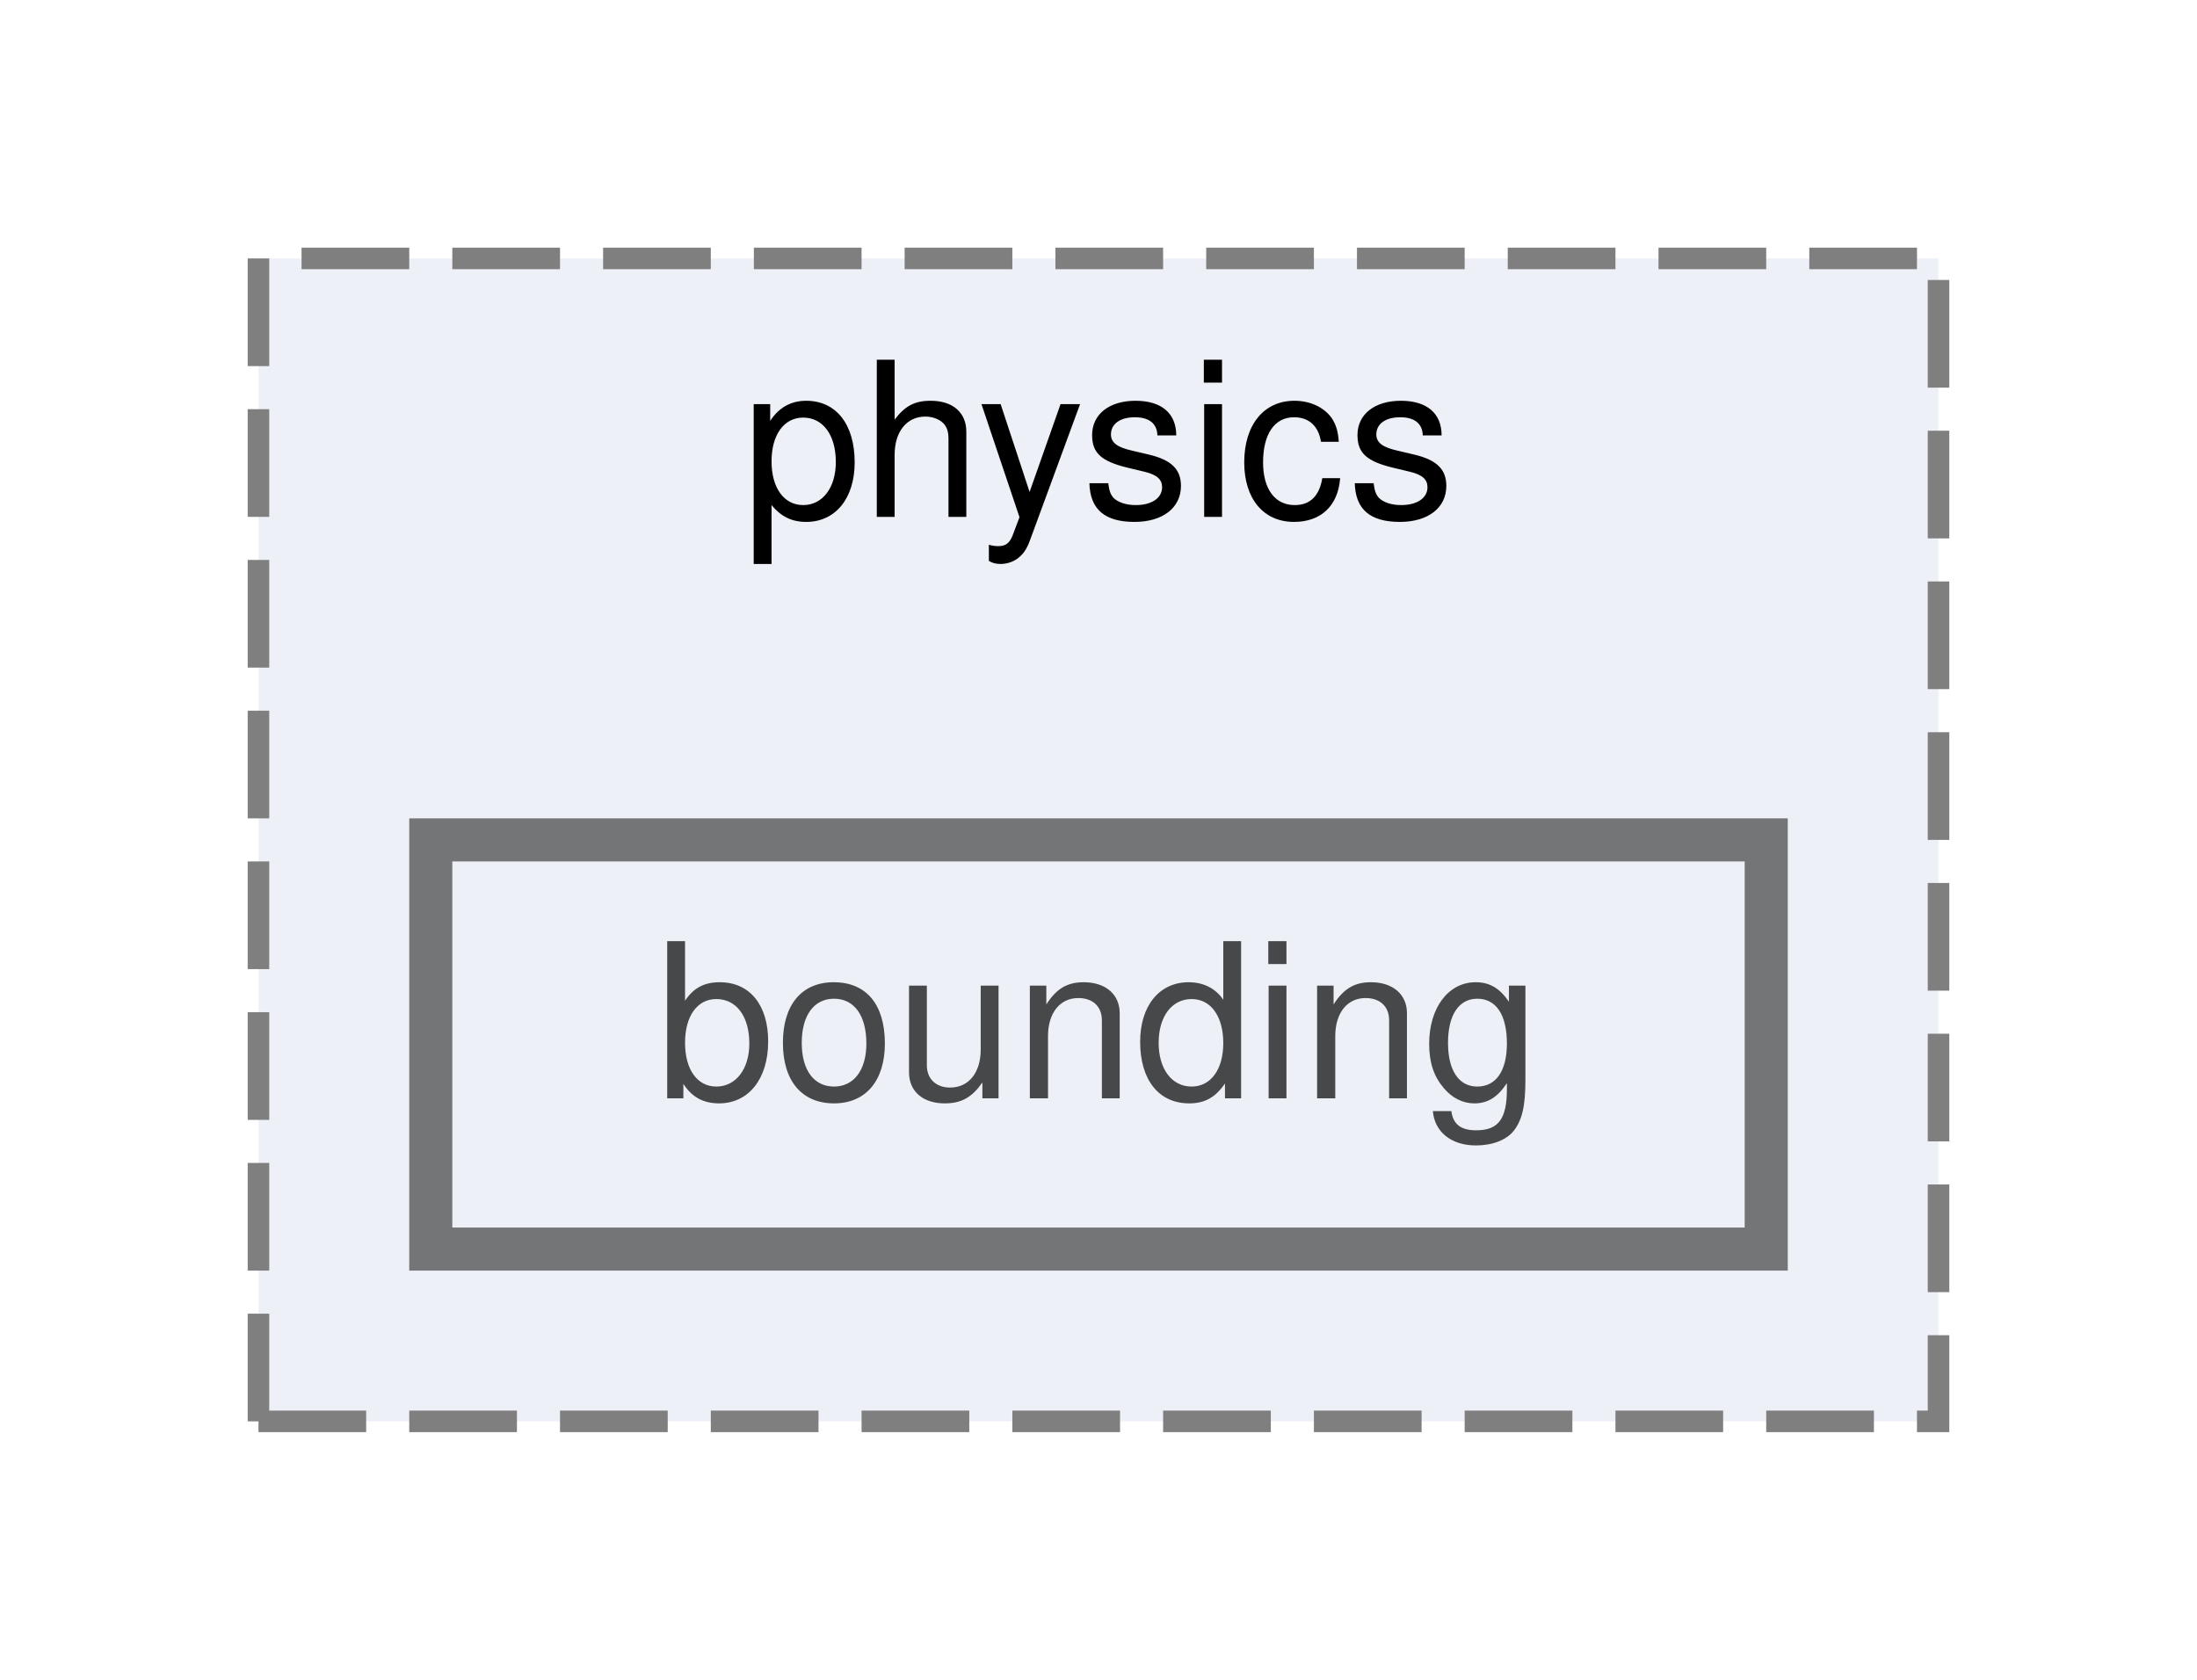
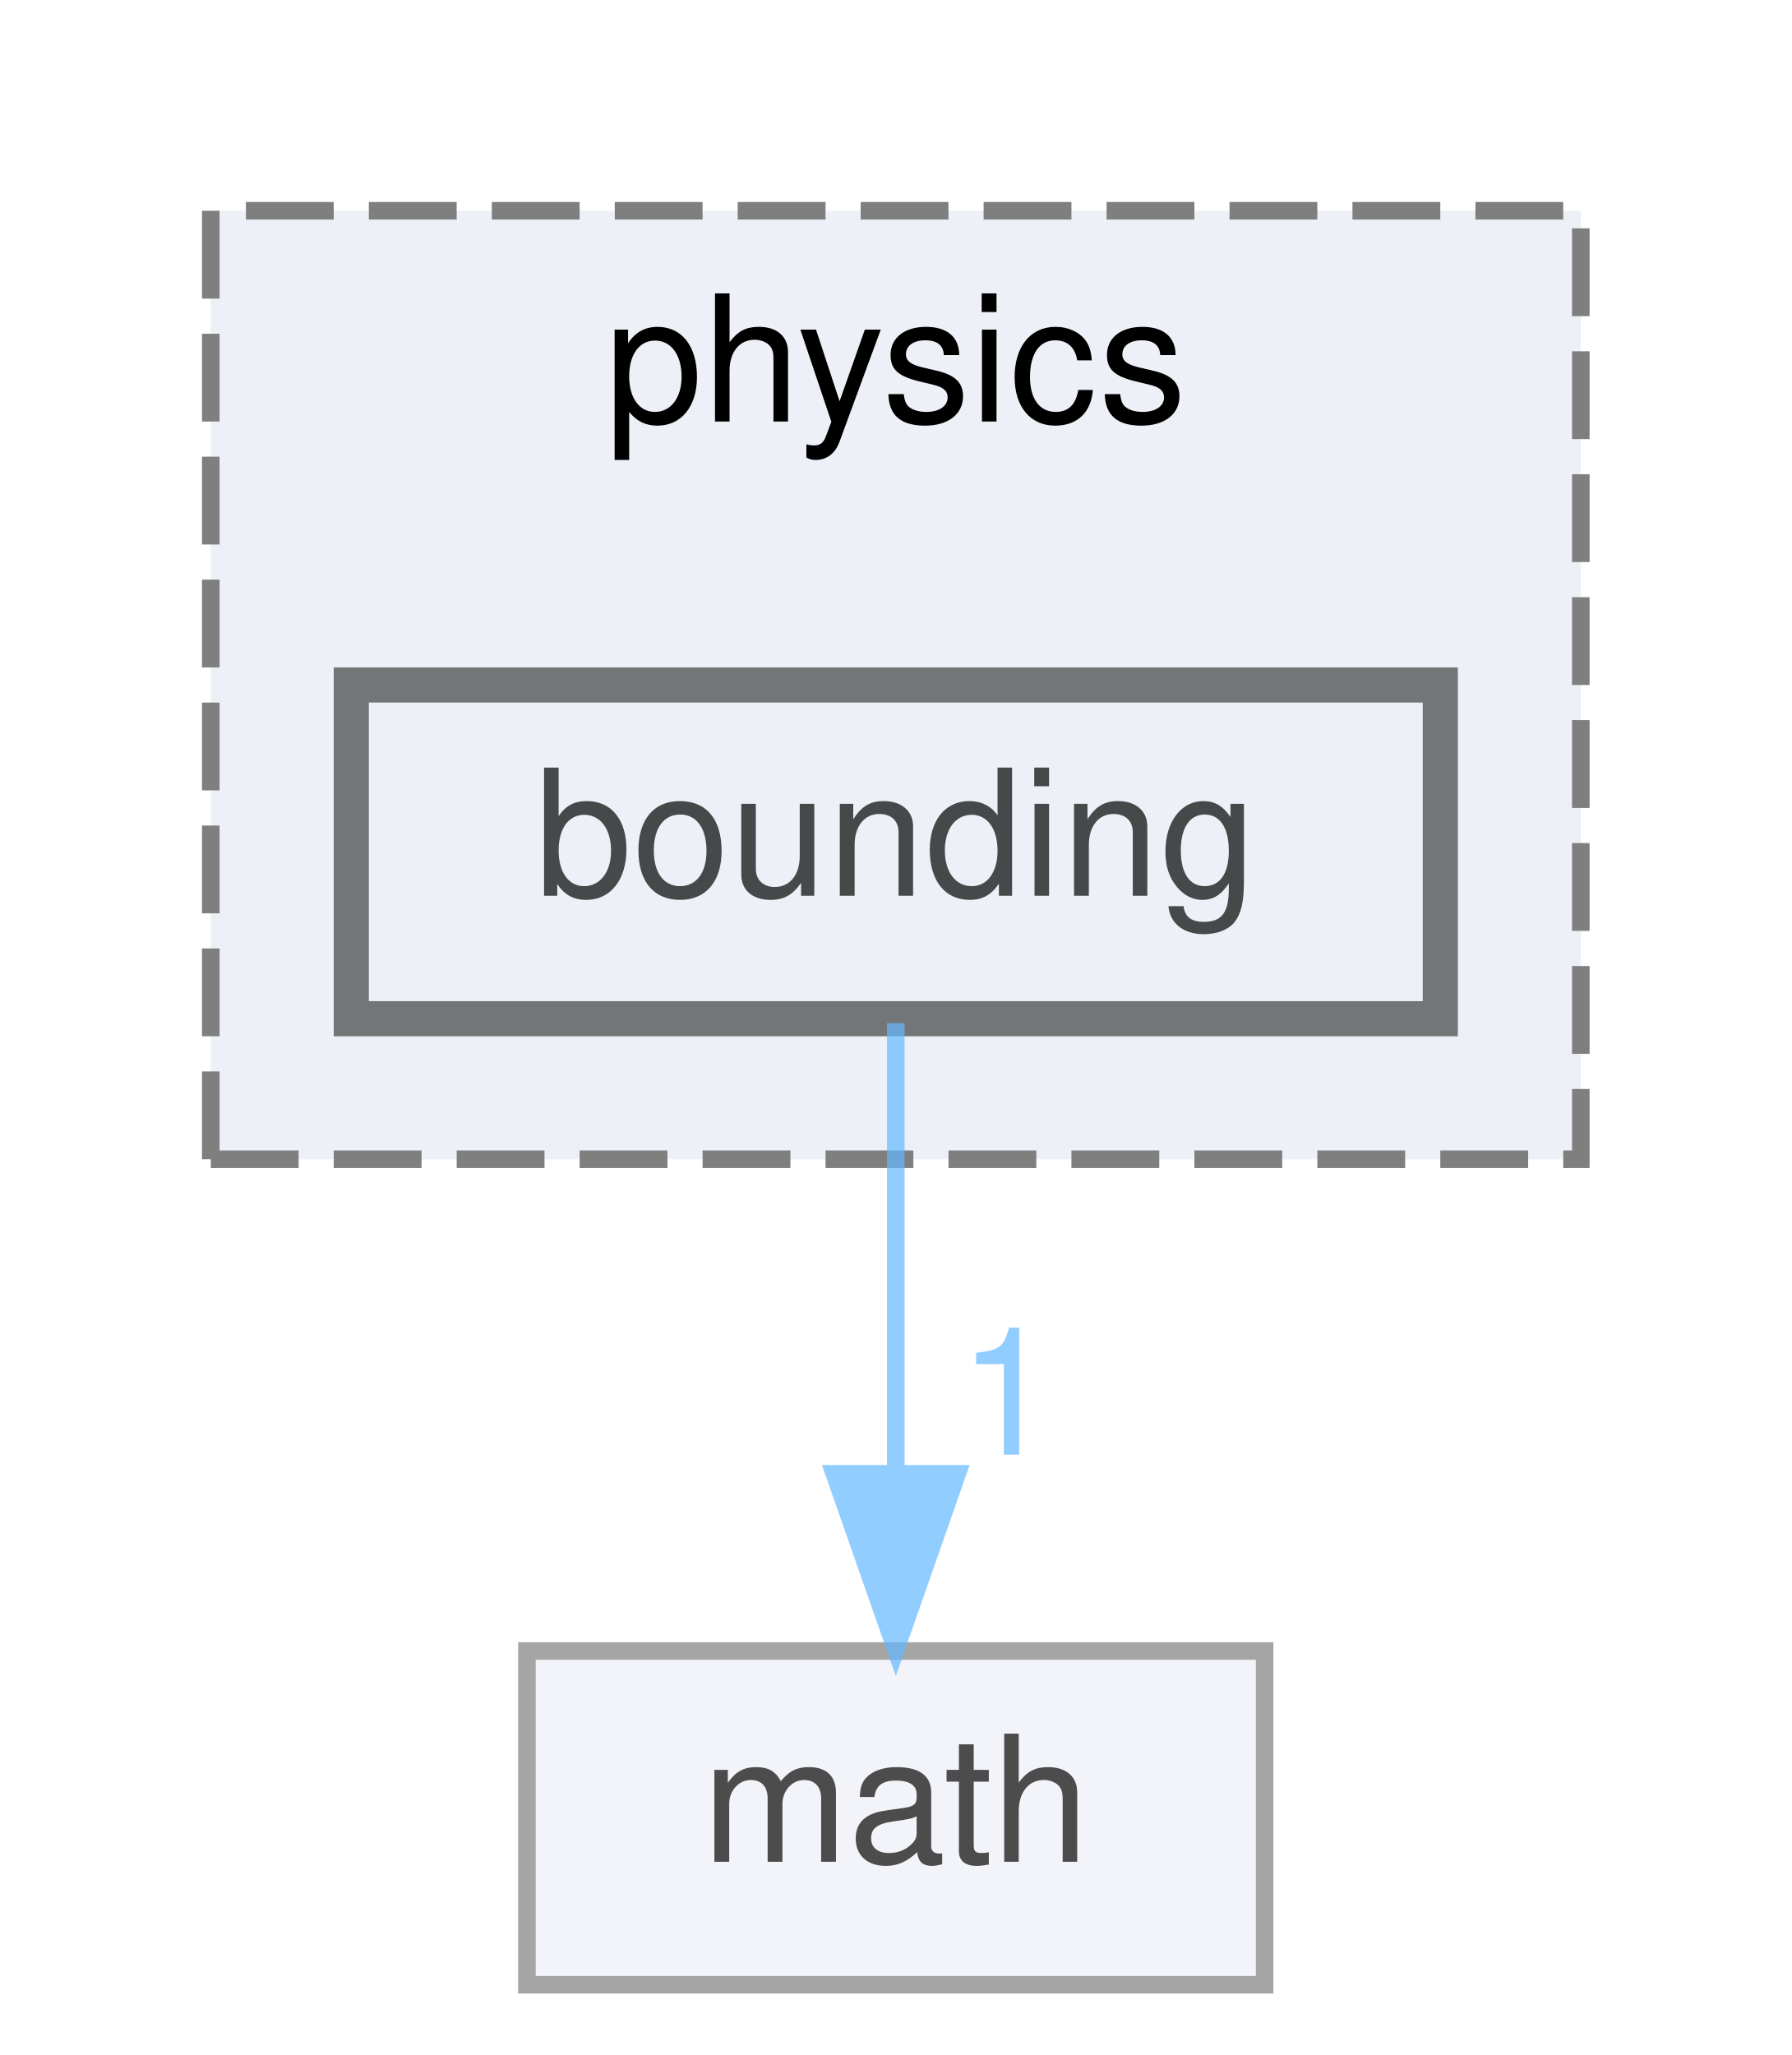
- <svg xmlns="http://www.w3.org/2000/svg" xmlns:xlink="http://www.w3.org/1999/xlink" width="102pt" height="78pt" viewBox="0.00 0.00 102.00 78.00">
+ <svg xmlns="http://www.w3.org/2000/svg" xmlns:xlink="http://www.w3.org/1999/xlink" width="102pt" height="117pt" viewBox="0.00 0.00 102.00 117.00">
  <svg id="main" version="1.1" xml:space="preserve">
    <style type="text/css">
.node, .edge {opacity: 0.7;}
.node.selected, .edge.selected {opacity: 1;}
.edge:hover path { stroke: red; }
.edge:hover polygon { stroke: red; fill: red; }
</style>
    <svg id="graph" class="graph">
-       <g id="graph0" class="graph" transform="scale(1 1) rotate(0) translate(4 74)">
+       <g id="graph0" class="graph" transform="scale(1 1) rotate(0) translate(4 113)">
        <g id="clust1" class="cluster">
          <g id="a_clust1">
            <a xlink:href="dir_8250e12e5a19acb8ece30f1703b6dc16.html" target="_top" xlink:title="physics">
-               <polygon fill="#edf0f7" stroke="#7f7f7f" stroke-dasharray="5,2" points="8,-8 8,-62 86,-62 86,-8 8,-8" />
-               <text text-anchor="middle" x="47" y="-50" font-family="Helvetica,sans-Serif" font-size="10.00">physics</text>
+               <polygon fill="#edf0f7" stroke="#7f7f7f" stroke-dasharray="5,2" points="8,-47 8,-101 86,-101 86,-47 8,-47" />
+               <text text-anchor="middle" x="47" y="-89" font-family="Helvetica,sans-Serif" font-size="10.00">physics</text>
            </a>
          </g>
        </g>
        <g id="node1" class="node">
          <g id="a_node1">
            <a xlink:href="dir_8812e885a9a865730da17d86cfaebf89.html" target="_top" xlink:title="bounding">
-               <polygon fill="#edf0f7" stroke="#404040" stroke-width="2" points="78,-35 16,-35 16,-16 78,-16 78,-35" />
-               <text text-anchor="middle" x="47" y="-23" font-family="Helvetica,sans-Serif" font-size="10.00">bounding</text>
+               <polygon fill="#edf0f7" stroke="#404040" stroke-width="2" points="78,-74 16,-74 16,-55 78,-55 78,-74" />
+               <text text-anchor="middle" x="47" y="-62" font-family="Helvetica,sans-Serif" font-size="10.00">bounding</text>
+             </a>
+           </g>
+         </g>
+         <g id="node2" class="node">
+           <g id="a_node2">
+             <a xlink:href="dir_ae9a93452e2a84339148a16bcf2eb561.html" target="_top" xlink:title="math">
+               <polygon fill="#edf0f7" stroke="#7f7f7f" points="68,-19 26,-19 26,0 68,0 68,-19" />
+               <text text-anchor="middle" x="47" y="-7" font-family="Helvetica,sans-Serif" font-size="10.00">math</text>
+             </a>
+           </g>
+         </g>
+         <g id="edge1" class="edge">
+           <g id="a_edge1">
+             <a xlink:href="dir_000000_000005.html" target="_top">
+               <path fill="none" stroke="#63b8ff" d="M47,-54.75C47,-47.8 47,-37.85 47,-29.13" />
+               <polygon fill="#63b8ff" stroke="#63b8ff" points="50.5,-29.09 47,-19.09 43.5,-29.09 50.5,-29.09" />
+             </a>
+           </g>
+           <g id="a_edge1-headlabel">
+             <a xlink:href="dir_000000_000005.html" target="_top" xlink:title="1">
+               <text text-anchor="middle" x="53.34" y="-30.18" font-family="Helvetica,sans-Serif" font-size="10.00" fill="#63b8ff">1</text>
            </a>
          </g>
        </g>
      </g>
    </svg>
  </svg>
  <style type="text/css">

[data-mouse-over-selected='false'] { opacity: 0.7; }
[data-mouse-over-selected='true']  { opacity: 1.0; }

</style>
</svg>
